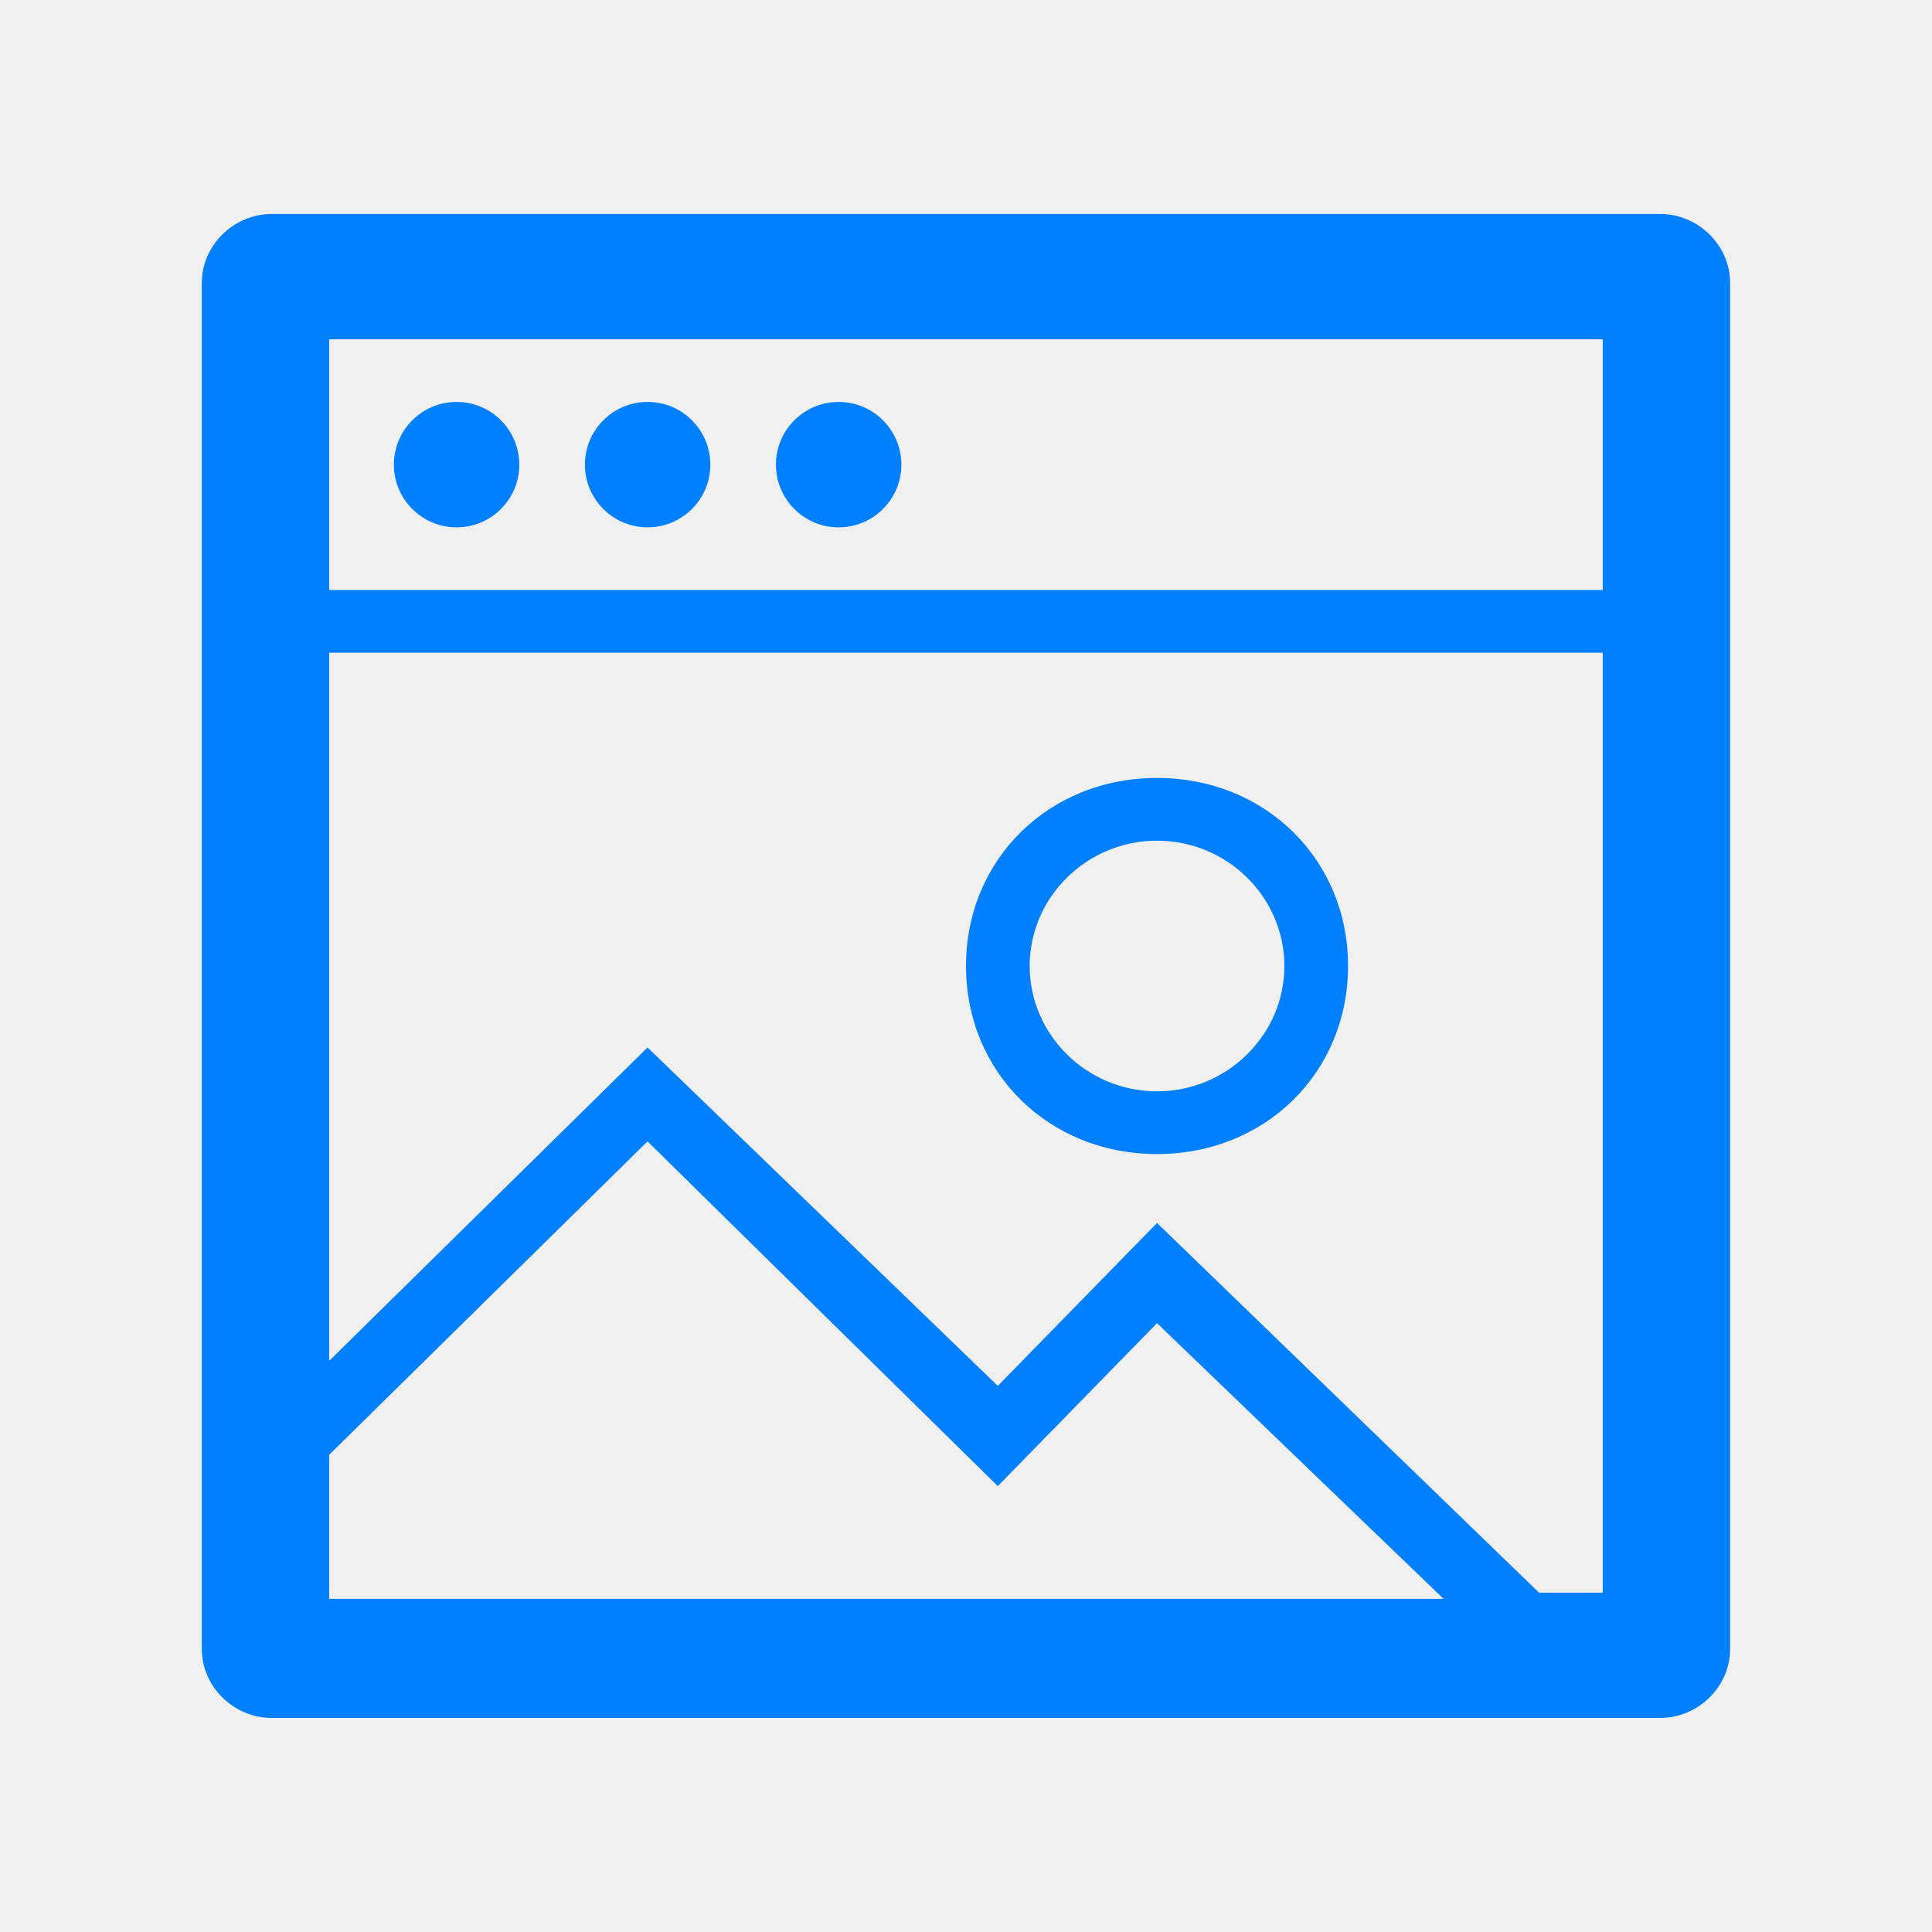
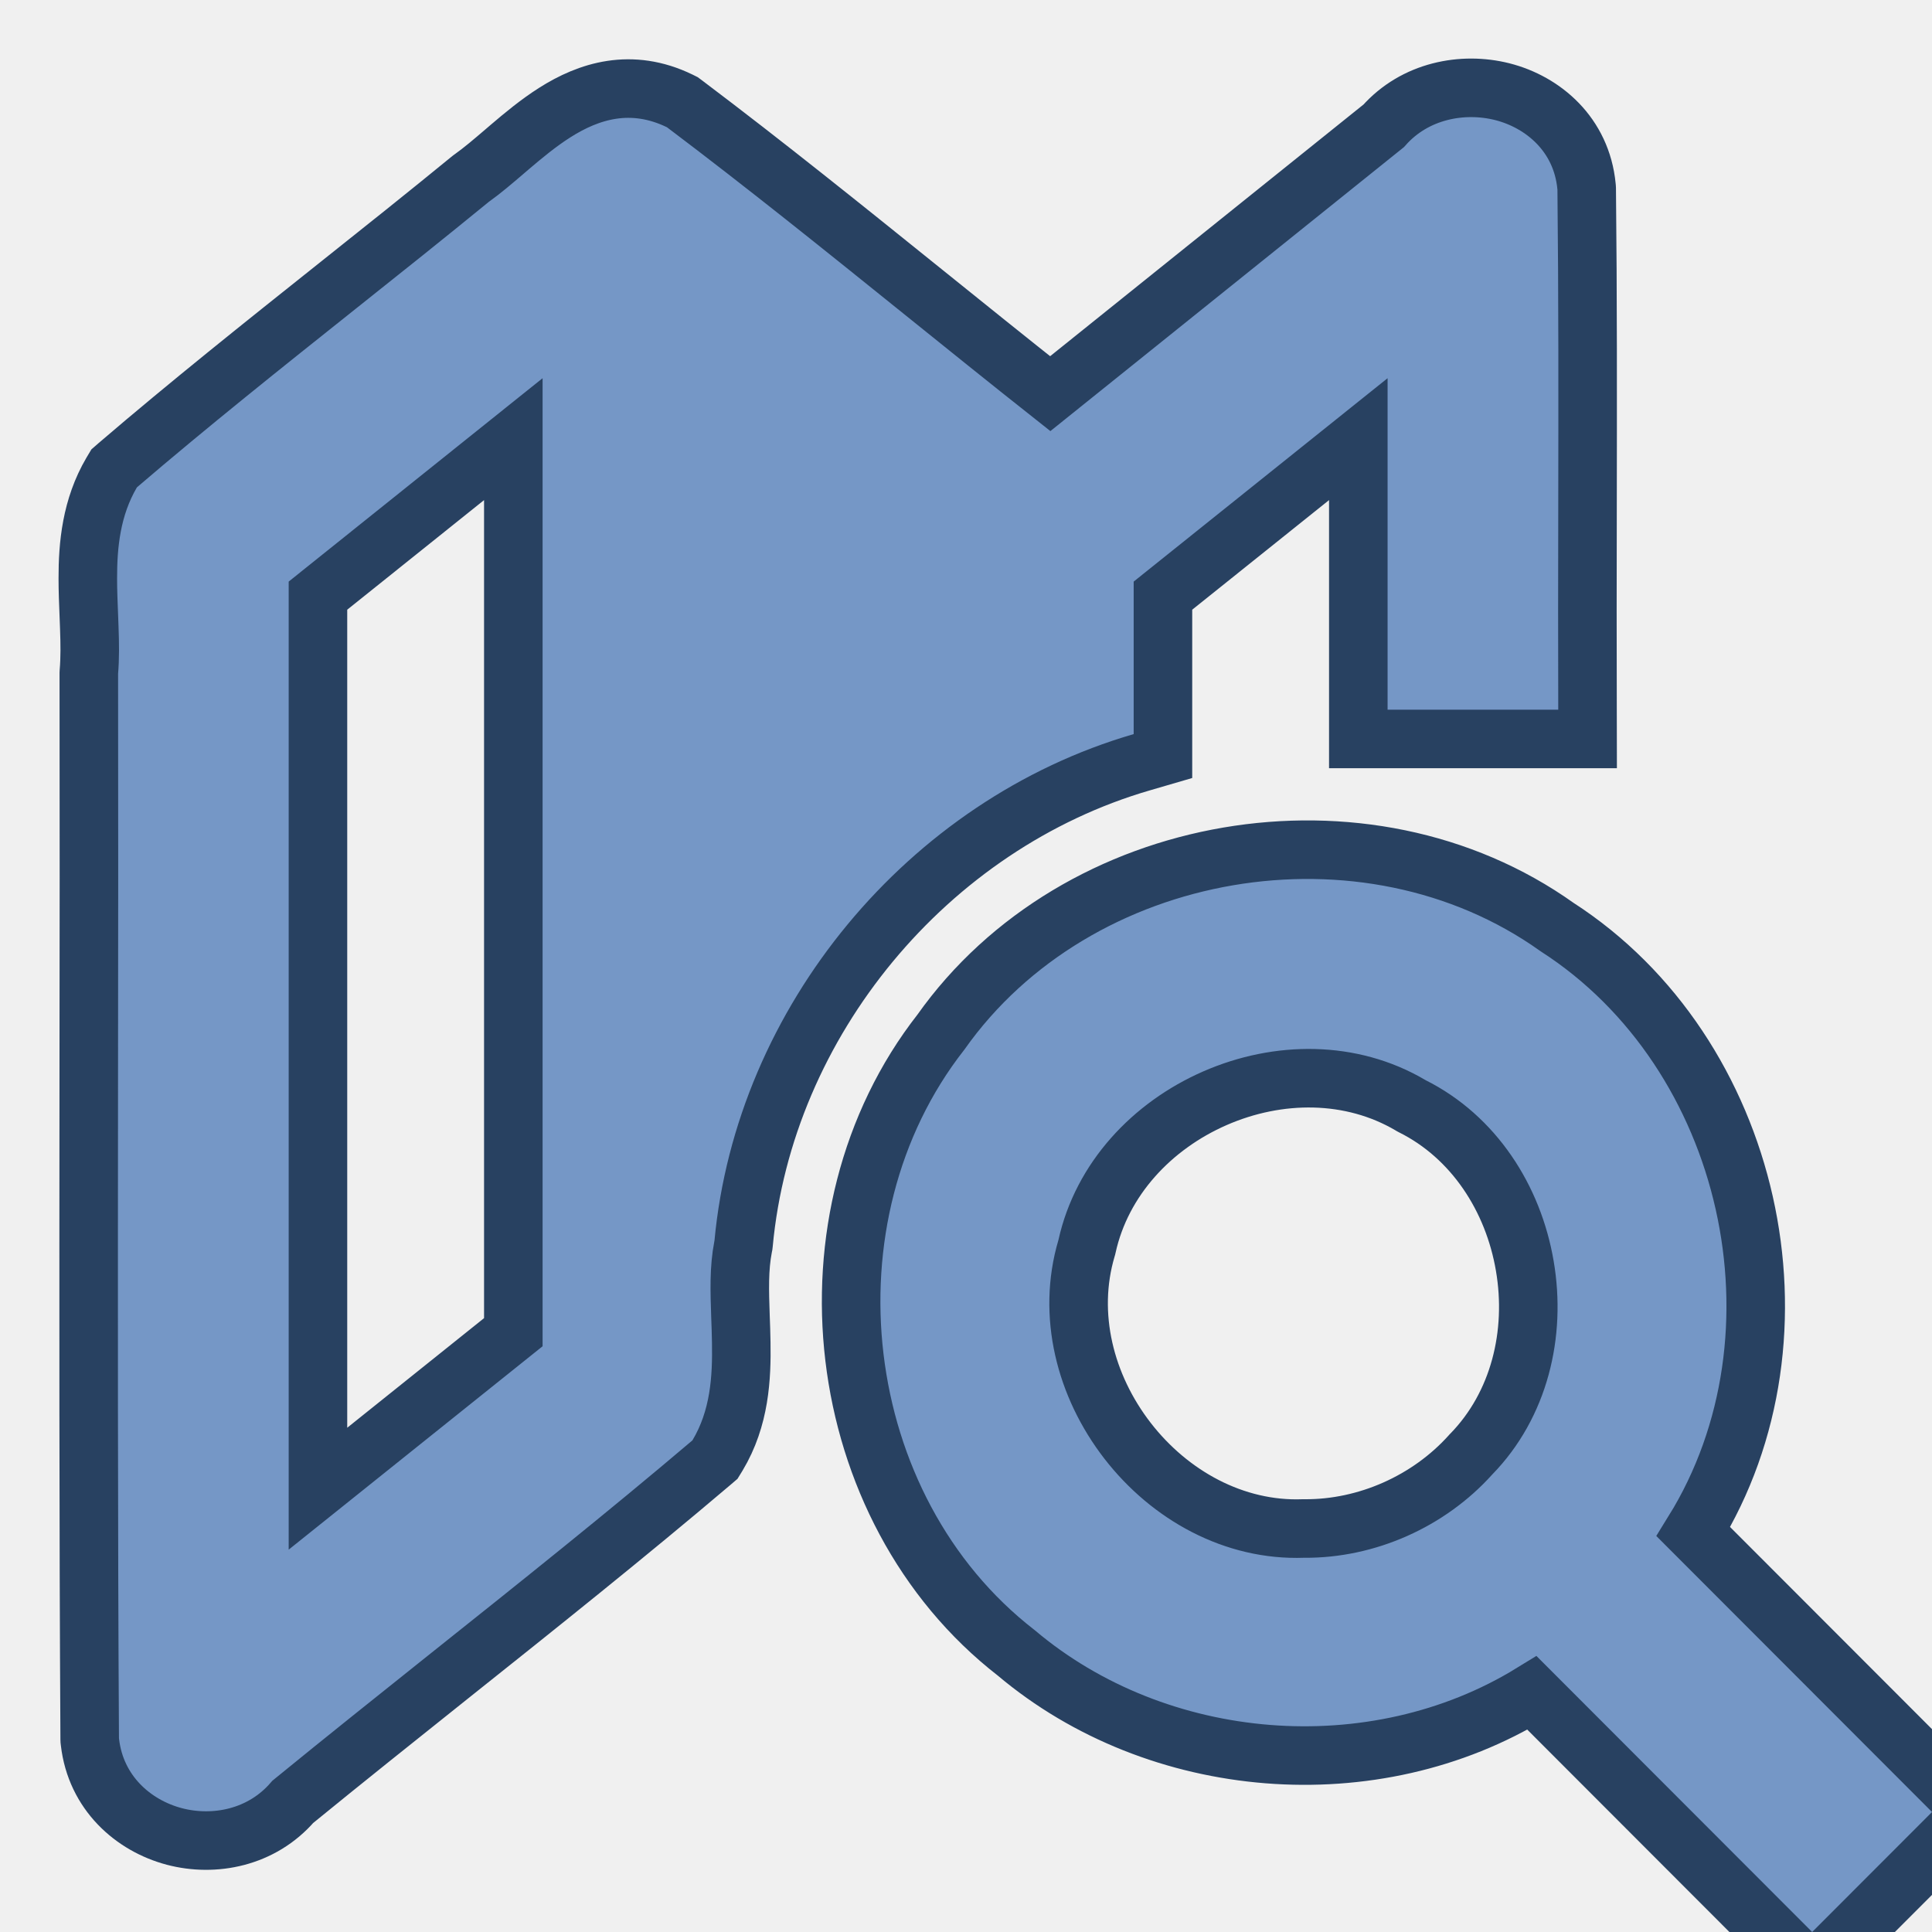
- <svg xmlns="http://www.w3.org/2000/svg" width="24" height="24">
-   <g>
-     <rect fill="none" id="canvas_background" height="132.724" width="120.537" y="-1" x="-1" />
+ <svg xmlns="http://www.w3.org/2000/svg" width="33" height="33" viewBox="0 0 33 33" fill="none">
+   <g clip-path="url(#clip0_2685_138)">
+     <path d="M19.504 13.019L19.864 12.914V12.539V10.174L23.201 7.501V12.122V12.622H23.701H26.616H27.117L27.116 12.12C27.112 10.996 27.114 9.867 27.116 8.738C27.119 6.901 27.122 5.06 27.102 3.225L27.101 3.204L27.099 3.183C27.014 2.298 26.361 1.744 25.66 1.566C24.982 1.395 24.168 1.547 23.635 2.149L17.939 6.724C17.221 6.156 16.504 5.578 15.785 4.999C14.434 3.911 13.075 2.816 11.694 1.775L11.655 1.746L11.611 1.724C10.778 1.32 10.052 1.557 9.477 1.922C9.198 2.099 8.938 2.315 8.708 2.511C8.677 2.538 8.647 2.564 8.617 2.589C8.416 2.761 8.239 2.912 8.064 3.037L8.05 3.047L8.037 3.057C7.292 3.667 6.531 4.273 5.767 4.881C4.505 5.886 3.235 6.898 2.013 7.945L1.95 8L1.907 8.072C1.558 8.667 1.499 9.308 1.5 9.882C1.5 10.091 1.509 10.306 1.517 10.508C1.52 10.582 1.523 10.653 1.525 10.722C1.535 10.993 1.538 11.242 1.518 11.478L1.517 11.499L1.517 11.52C1.521 13.824 1.519 16.131 1.516 18.438C1.513 22.192 1.51 25.948 1.532 29.7L1.533 29.727L1.536 29.754C1.635 30.623 2.277 31.183 2.977 31.368C3.656 31.547 4.468 31.395 5.002 30.776C5.885 30.055 6.782 29.34 7.681 28.622C9.182 27.426 10.689 26.224 12.149 24.985L12.212 24.931L12.255 24.861C12.638 24.223 12.671 23.53 12.661 22.931C12.659 22.777 12.653 22.631 12.648 22.492C12.633 22.049 12.62 21.669 12.693 21.294L12.698 21.269L12.701 21.244C13.053 17.451 15.85 14.08 19.504 13.019ZM30.599 33.353L30.953 33.708L31.307 33.353L33.354 31.304L33.707 30.95L33.354 30.597L28.924 26.162C31.007 22.8 29.932 17.985 26.596 15.835C23.328 13.506 18.391 14.348 16.071 17.63C13.604 20.782 14.172 25.761 17.358 28.232C19.773 30.271 23.467 30.577 26.168 28.917L30.599 33.353ZM22.282 26.108L22.271 26.108L22.261 26.108C21.083 26.151 19.984 25.545 19.259 24.609C18.534 23.672 18.223 22.455 18.558 21.323L18.563 21.306L18.567 21.289C18.82 20.142 19.674 19.23 20.754 18.758C21.833 18.287 23.081 18.282 24.092 18.878L24.107 18.887L24.122 18.895C25.17 19.418 25.848 20.465 26.045 21.625C26.243 22.785 25.949 23.997 25.131 24.836L25.124 24.843L25.117 24.851C24.404 25.644 23.346 26.115 22.282 26.108ZM8.768 7.501V22.755L5.431 25.428V10.174L8.768 7.501Z" fill="#7597C6" stroke="#284161" />
  </g>
-   <g>
-     <g stroke="null" id="svg_1">
-       <path fill="#007fff" stroke="null" id="svg_2" d="m14.373,14.336c1.345,0 2.373,-1.012 2.373,-2.336s-1.028,-2.336 -2.373,-2.336s-2.373,1.012 -2.373,2.336s1.028,2.336 2.373,2.336zm0,-3.893c0.87,0 1.582,0.701 1.582,1.557s-0.712,1.557 -1.582,1.557s-1.582,-0.701 -1.582,-1.557s0.712,-1.557 1.582,-1.557z" />
-       <path fill="#007fff" stroke="null" id="svg_3" d="m20.622,2.658l-17.245,0c-0.475,0 -0.87,0.389 -0.87,0.856l0,16.971c0,0.467 0.396,0.856 0.87,0.856l17.245,0c0.475,0 0.87,-0.389 0.87,-0.856l0,-16.971c0,-0.467 -0.396,-0.856 -0.87,-0.856zm-16.533,17.127l0,-1.713l3.955,-3.893l4.351,4.282l1.978,-2.024l3.56,3.425l-13.843,0l0,-0.078zm15.821,0l-0.791,0l-4.746,-4.593l-1.978,2.024l-4.351,-4.204l-3.955,3.893l0,-8.797l15.821,0l0,11.678zm0,-12.456l-15.821,0l0,-3.114l15.821,0l0,3.114z" />
-       <circle fill="#007fff" stroke="null" id="svg_4" r="0.779" cy="5.772" cx="5.672" />
-       <circle fill="#007fff" stroke="null" id="svg_5" r="0.779" cy="5.772" cx="8.045" />
-       <circle fill="#007fff" stroke="null" id="svg_6" r="0.779" cy="5.772" cx="10.418" />
-     </g>
-   </g>
+   <defs>
+     <clipPath id="clip0_2685_138">
+       <rect width="33" height="33" fill="white" />
+     </clipPath>
+   </defs>
</svg>
